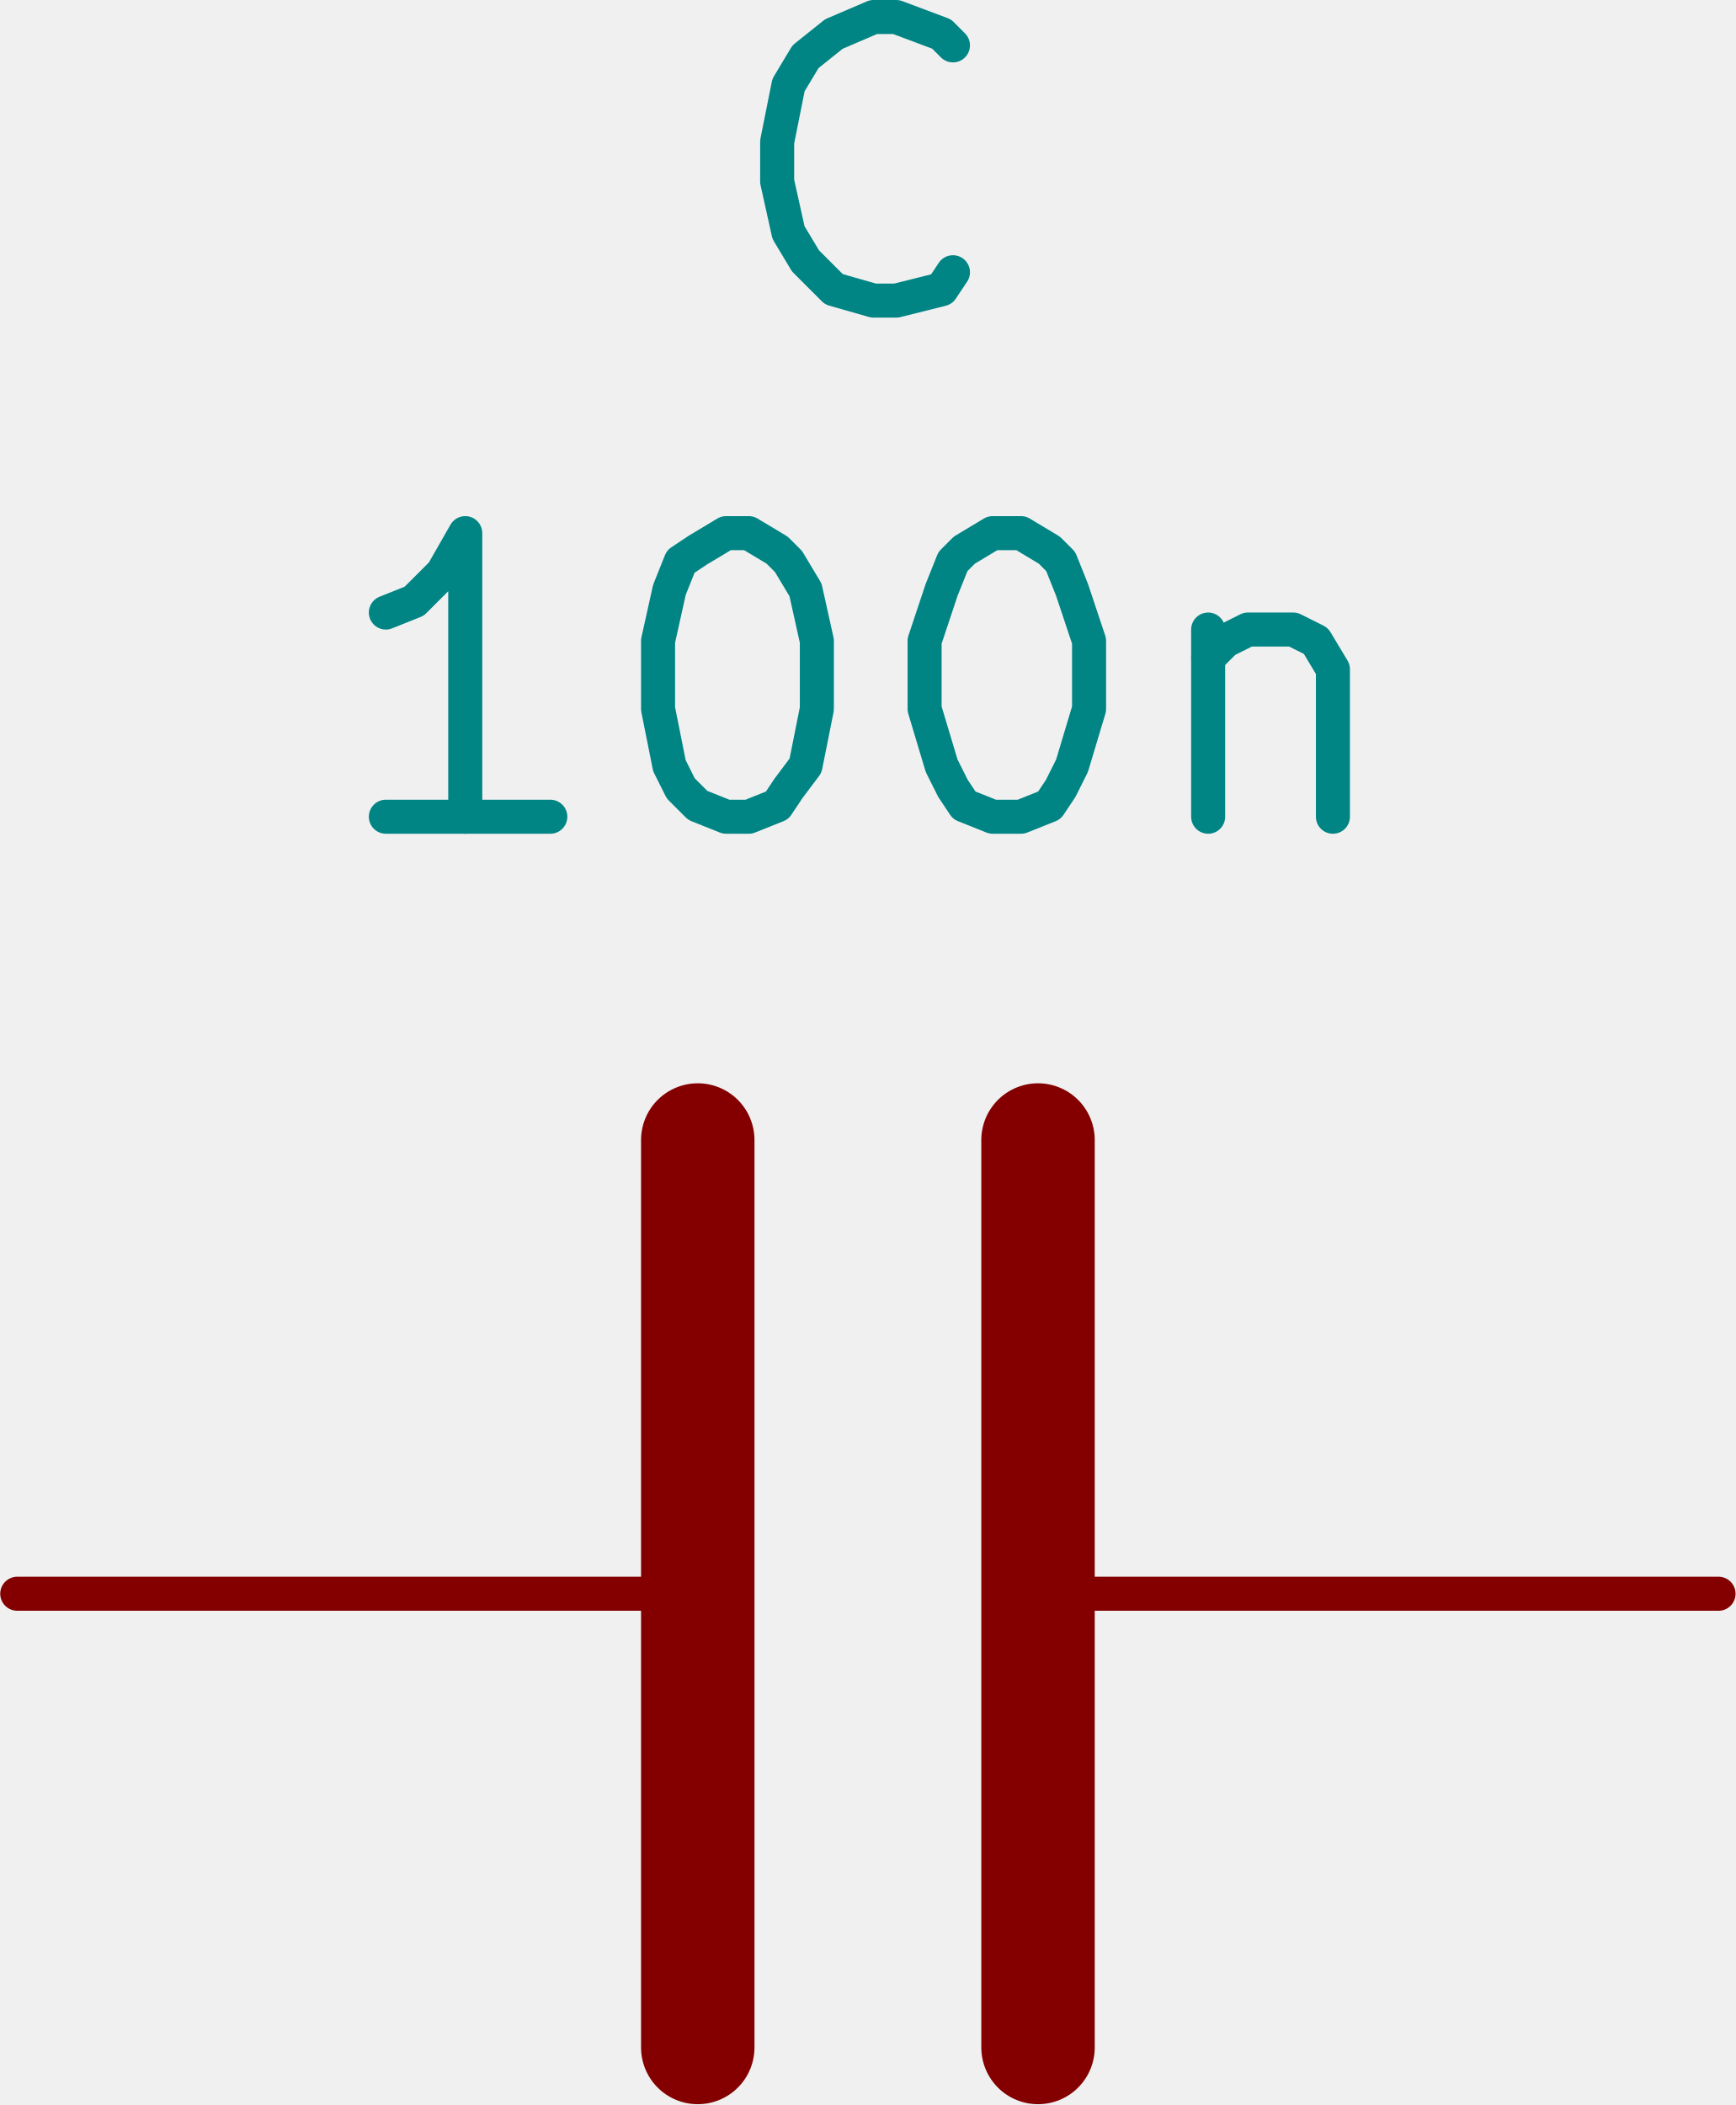
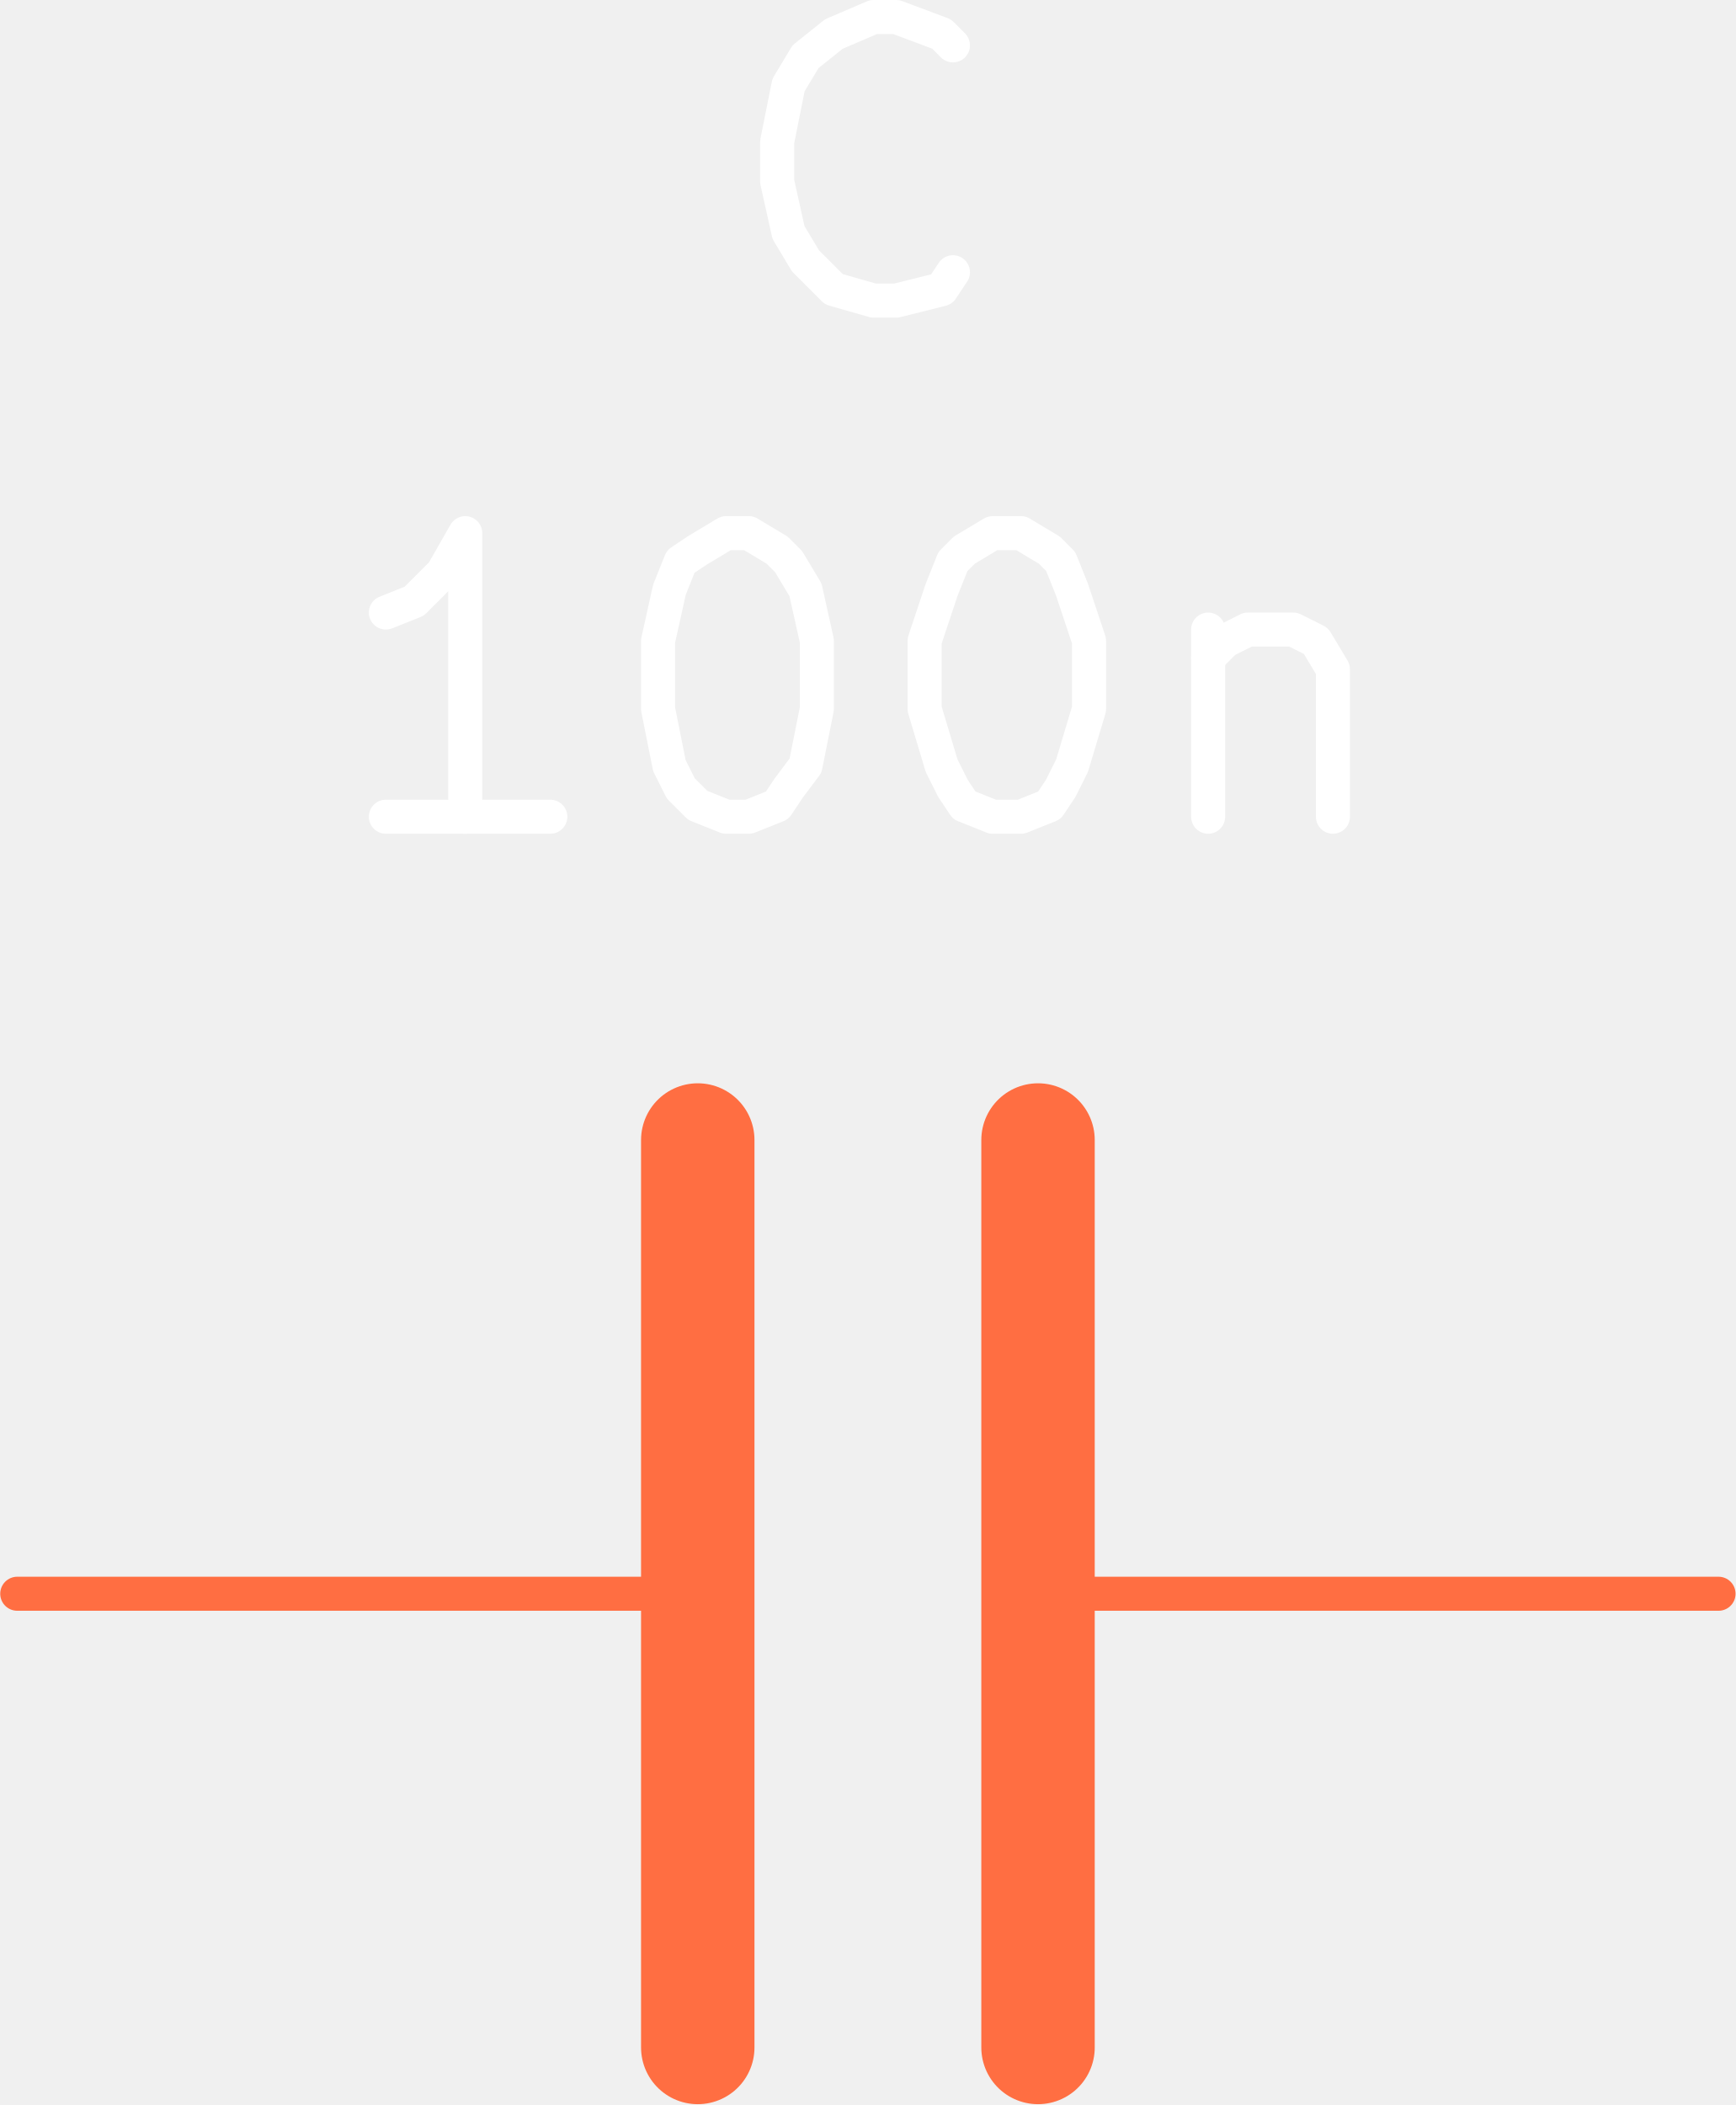
<svg xmlns="http://www.w3.org/2000/svg" width="39.688mm" height="48.123mm" viewBox="0 0 39.688 48.123" version="1.1" id="svg29364">
  <defs id="defs29358" />
  <g id="layer1" transform="translate(-200.9758,-264.1739)">
-     <g transform="matrix(0.01296615,0,0,0.01296615,-1004.482,-399.5633)" id="g948" style="fill:#840000;fill-opacity:0;stroke:#840000;stroke-width:200;stroke-linecap:round;stroke-linejoin:round;stroke-opacity:1">
-       <path id="path944" d="m 94200,53200 v 1600" style="fill:none;fill-opacity:0;stroke:#840000;stroke-width:200;stroke-linecap:round;stroke-linejoin:round;stroke-opacity:1" />
-       <path id="path946" d="m 94800,53200 v 1600" style="fill:none;fill-opacity:0;stroke:#840000;stroke-width:200;stroke-linecap:round;stroke-linejoin:round;stroke-opacity:1" />
+     <g transform="matrix(0.01296615,0,0,0.01296615,-1004.482,-399.5633)" id="g948" style="fill:#ff6e42;fill-opacity:0;stroke:#ff6e42;stroke-width:200;stroke-linecap:round;stroke-linejoin:round;stroke-opacity:1">
+       <path id="path944" d="m 94200,53200 v 1600" style="fill:none;fill-opacity:0;stroke:#ff6e42;stroke-width:200;stroke-linecap:round;stroke-linejoin:round;stroke-opacity:1" />
+       <path id="path946" d="m 94800,53200 v 1600" style="fill:none;fill-opacity:0;stroke:#ff6e42;stroke-width:200;stroke-linecap:round;stroke-linejoin:round;stroke-opacity:1" />
    </g>
-     <g transform="matrix(0.01296615,0,0,0.01296615,-1004.482,-399.5633)" id="g954" style="fill:#840000;fill-opacity:0;stroke:#840000;stroke-width:60;stroke-linecap:round;stroke-linejoin:round;stroke-opacity:1">
+     <g transform="matrix(0.01296615,0,0,0.01296615,-1004.482,-399.5633)" id="g954" style="fill:#ff6e42;fill-opacity:0;stroke:#ff6e42;stroke-width:60;stroke-linecap:round;stroke-linejoin:round;stroke-opacity:1">
      <path id="path950" d="m 94900,54000 h 1100" />
      <path id="path952" d="M 94100,54000 H 93000" />
    </g>
-     <g transform="matrix(0.01296615,0,0,0.01296615,-1004.482,-399.5633)" id="g974" style="fill:#008484;fill-opacity:0;stroke:#008484;stroke-width:60;stroke-linecap:round;stroke-linejoin:round;stroke-opacity:1">
+     <g transform="matrix(0.01296615,0,0,0.01296615,-1004.482,-399.5633)" id="g974" style="fill:#ffffff;fill-opacity:0;stroke:#ffffff;stroke-width:60;stroke-linecap:round;stroke-linejoin:round;stroke-opacity:1">
      <text style="font-size:660px;text-anchor:middle;opacity:0" id="text956" lengthAdjust="spacingAndGlyphs" font-size="660" textLength="560" y="51750" x="94500">C</text>
      <path id="path958" d="m 94650,51670 -20,30 -80,20 h -40 l -70,-20 -50,-50 -30,-50 -20,-90 v -70 l 20,-100 30,-50 50,-40 70,-30 h 40 l 80,30 20,20" />
      <text style="font-size:660px;text-anchor:middle;opacity:0" id="text960" lengthAdjust="spacingAndGlyphs" font-size="660" textLength="1940" y="52660" x="94500">100n</text>
      <path id="path962" d="m 93940,52630 h -290" />
      <path id="path964" d="m 93790,52630 v -500 l -40,70 -50,50 -50,20" />
      <path id="path966" d="m 94250,52130 h 40 l 50,30 20,20 30,50 20,90 v 120 l -20,100 -30,40 -20,30 -50,20 h -40 l -50,-20 -30,-30 -20,-40 -20,-100 v -120 l 20,-90 20,-50 30,-20 50,-30" />
      <path id="path968" d="m 94720,52130 h 50 l 50,30 20,20 20,50 30,90 v 120 l -30,100 -20,40 -20,30 -50,20 h -50 l -50,-20 -20,-30 -20,-40 -30,-100 v -120 l 30,-90 20,-50 20,-20 50,-30" />
      <path id="path970" d="m 95100,52300 v 330" />
      <path id="path972" d="m 95100,52350 30,-30 40,-20 h 80 l 40,20 30,50 v 260" />
    </g>
  </g>
</svg>
